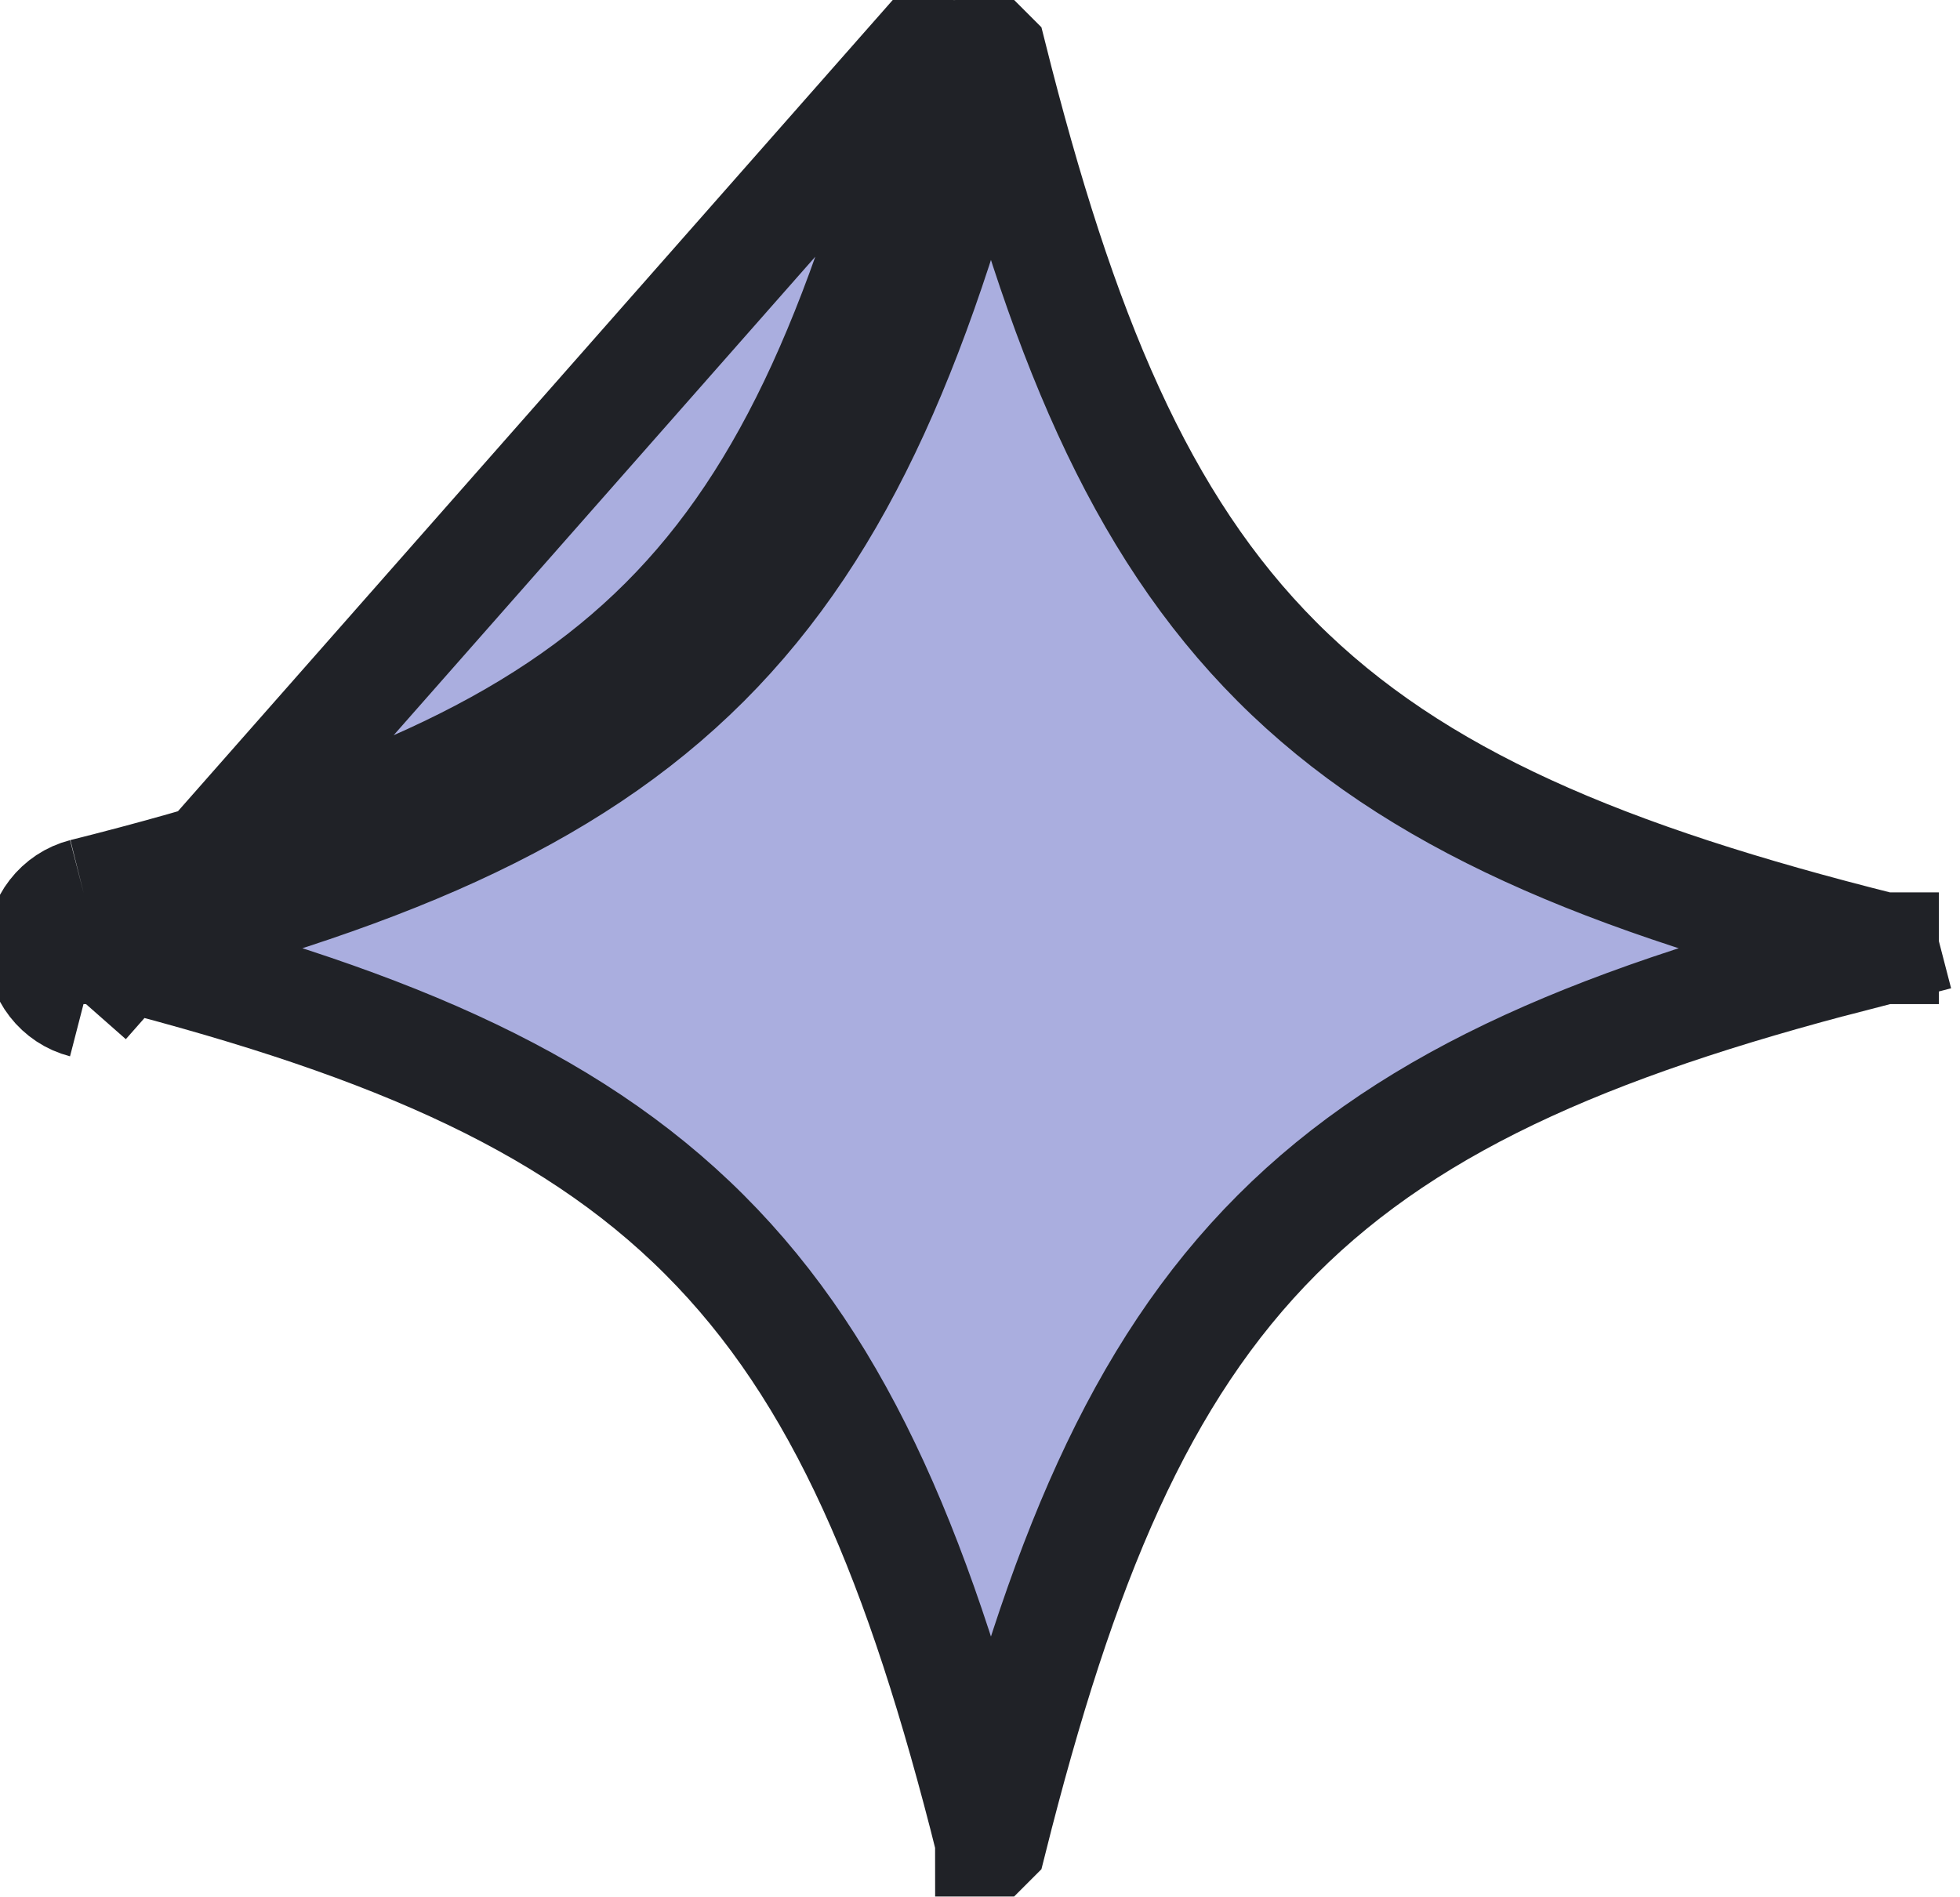
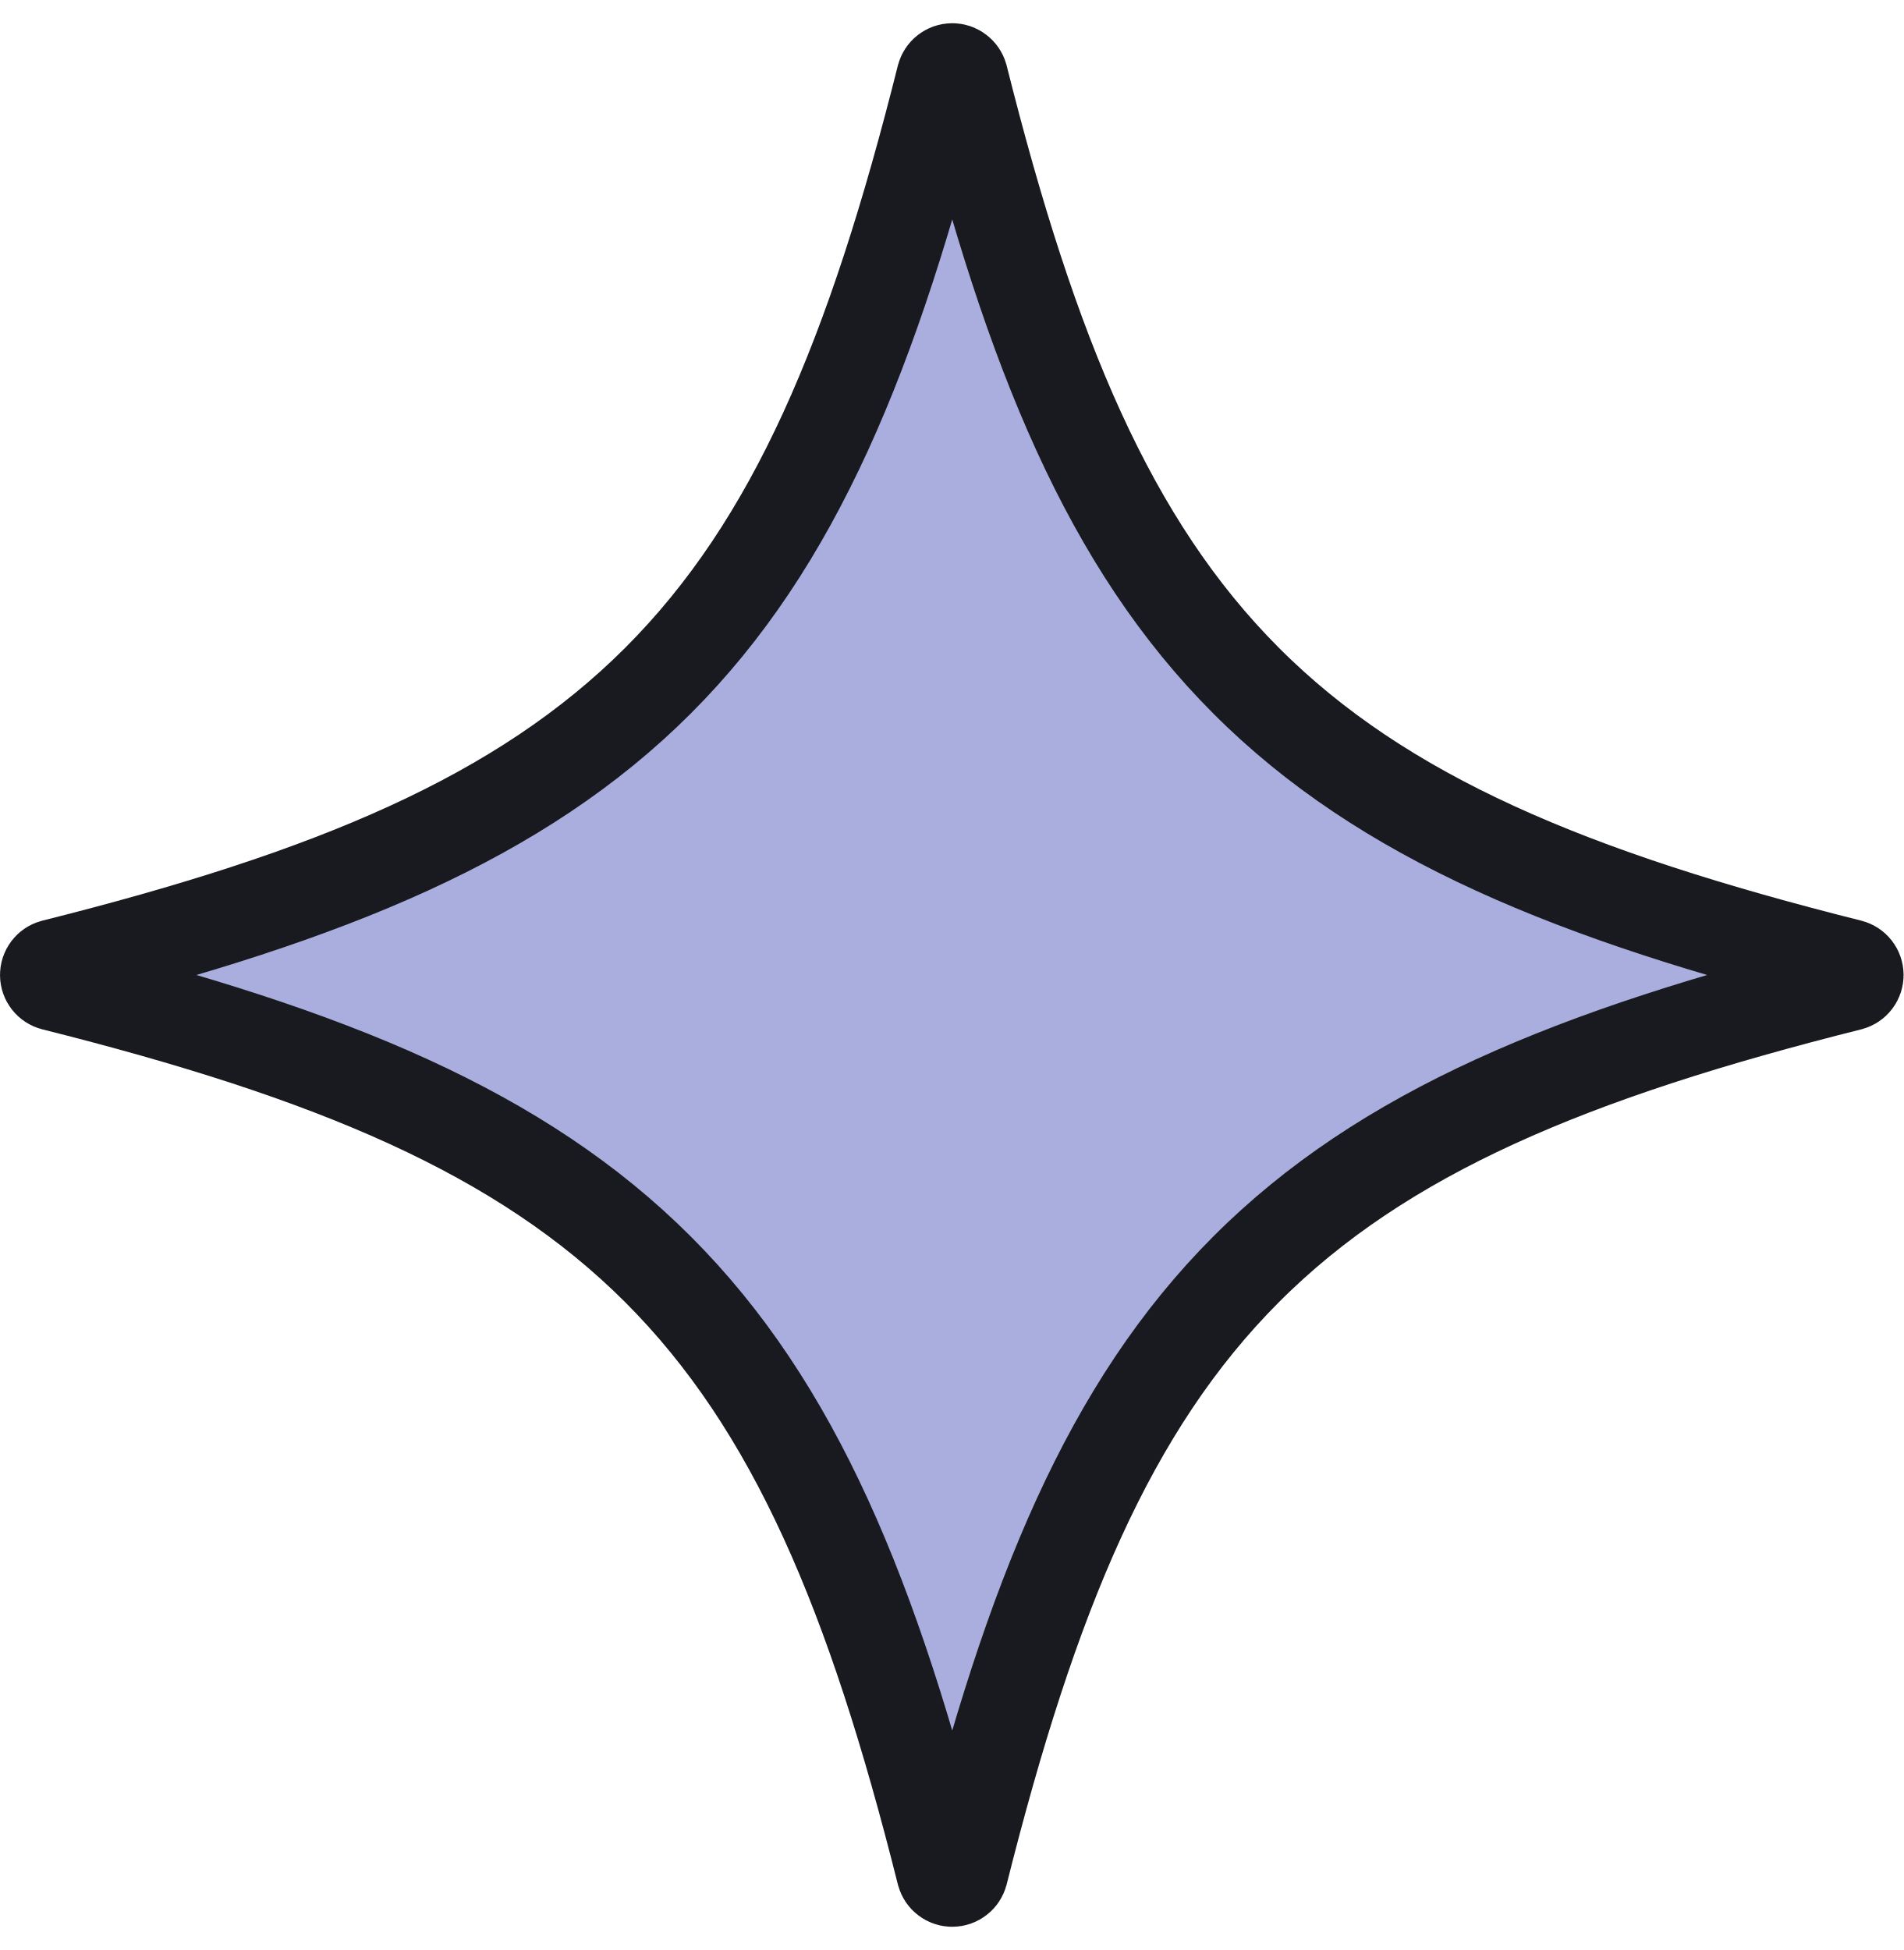
- <svg xmlns="http://www.w3.org/2000/svg" width="31" height="30" viewBox="0 0 31 30" fill="none">
-   <path d="M29.783 14.999C25.401 13.9 22.383 12.655 20.199 10.469C18.016 8.283 16.775 5.263 15.675 0.883L15.675 0.883C15.675 0.883 15.674 0.882 15.674 0.882C15.673 0.882 15.673 0.883 15.672 0.883L15.672 0.883C14.572 5.263 13.328 8.284 11.141 10.47C8.953 12.656 5.931 13.9 1.549 14.999C1.548 14.999 1.546 15 1.545 15C1.546 15 1.548 15.001 1.549 15.001C1.549 15.001 1.549 15.001 1.55 15.001M29.783 14.999L29.788 15C29.787 15 29.785 15.001 29.784 15.001C25.401 16.1 22.383 17.344 20.199 19.531C18.016 21.717 16.775 24.737 15.675 29.117L15.675 29.117L15.675 29.117L15.675 29.117C15.675 29.117 15.674 29.118 15.674 29.118C15.673 29.118 15.673 29.118 15.673 29.118C15.673 29.117 15.672 29.117 15.672 29.117L15.672 29.117L15.672 29.117L15.672 29.117C14.572 24.737 13.328 21.716 11.141 19.53C8.954 17.344 5.932 16.1 1.55 15.001M29.783 14.999C29.784 14.999 29.784 14.999 29.784 14.999L29.784 15L29.784 15.001C29.784 15.001 29.783 15.001 29.783 15.001L30.005 15.855L29.783 14.999ZM1.55 15.001C1.55 15.001 1.55 15.001 1.55 15.001L1.328 15.855M1.55 15.001C1.549 15.001 1.549 15.001 1.549 15.001L1.549 15L1.549 14.999C1.549 14.999 1.55 14.999 1.55 14.999L1.328 14.145M1.328 15.855L1.54 15.007L1.542 15L1.54 14.993L1.328 14.145M1.328 15.855C1.138 15.806 0.971 15.695 0.851 15.54C0.731 15.386 0.667 15.196 0.667 15C0.667 14.804 0.731 14.614 0.851 14.46C0.971 14.305 1.138 14.194 1.328 14.145M1.328 15.855L15.133 0.185C14.978 0.304 14.867 0.472 14.818 0.661C12.636 9.356 10.027 11.964 1.328 14.145" fill="#AAAEDF" stroke="#202227" stroke-width="1.765" />
+ <svg xmlns="http://www.w3.org/2000/svg" width="41" height="42" viewBox="0 0 41 42" fill="none">
+   <path d="M39.847 21.2C33.864 22.701 29.784 24.39 26.84 27.338C23.897 30.285 22.212 34.368 20.711 40.347C20.699 40.39 20.673 40.429 20.637 40.456C20.601 40.485 20.556 40.5 20.51 40.5C20.463 40.5 20.419 40.485 20.382 40.456C20.346 40.429 20.321 40.39 20.309 40.347C18.808 34.367 17.118 30.284 14.169 27.337C11.22 24.39 7.136 22.701 1.153 21.2C1.109 21.188 1.071 21.163 1.043 21.127C1.015 21.09 1 21.046 1 21C1 20.954 1.015 20.91 1.043 20.873C1.071 20.837 1.109 20.812 1.153 20.8C7.136 19.299 11.22 17.61 14.169 14.663C17.118 11.716 18.808 7.633 20.309 1.653C20.321 1.61 20.346 1.571 20.382 1.544C20.419 1.515 20.463 1.5 20.51 1.5C20.556 1.5 20.601 1.515 20.637 1.544C20.673 1.571 20.699 1.61 20.711 1.653C22.212 7.632 23.897 11.715 26.84 14.662C29.784 17.61 33.864 19.299 39.847 20.8C39.891 20.812 39.929 20.837 39.957 20.873C39.985 20.91 40 20.954 40 21C40 21.046 39.985 21.09 39.957 21.127C39.929 21.163 39.891 21.188 39.847 21.2Z" fill="#AAAEDF" stroke="#191A1F" stroke-width="2" />
</svg>
